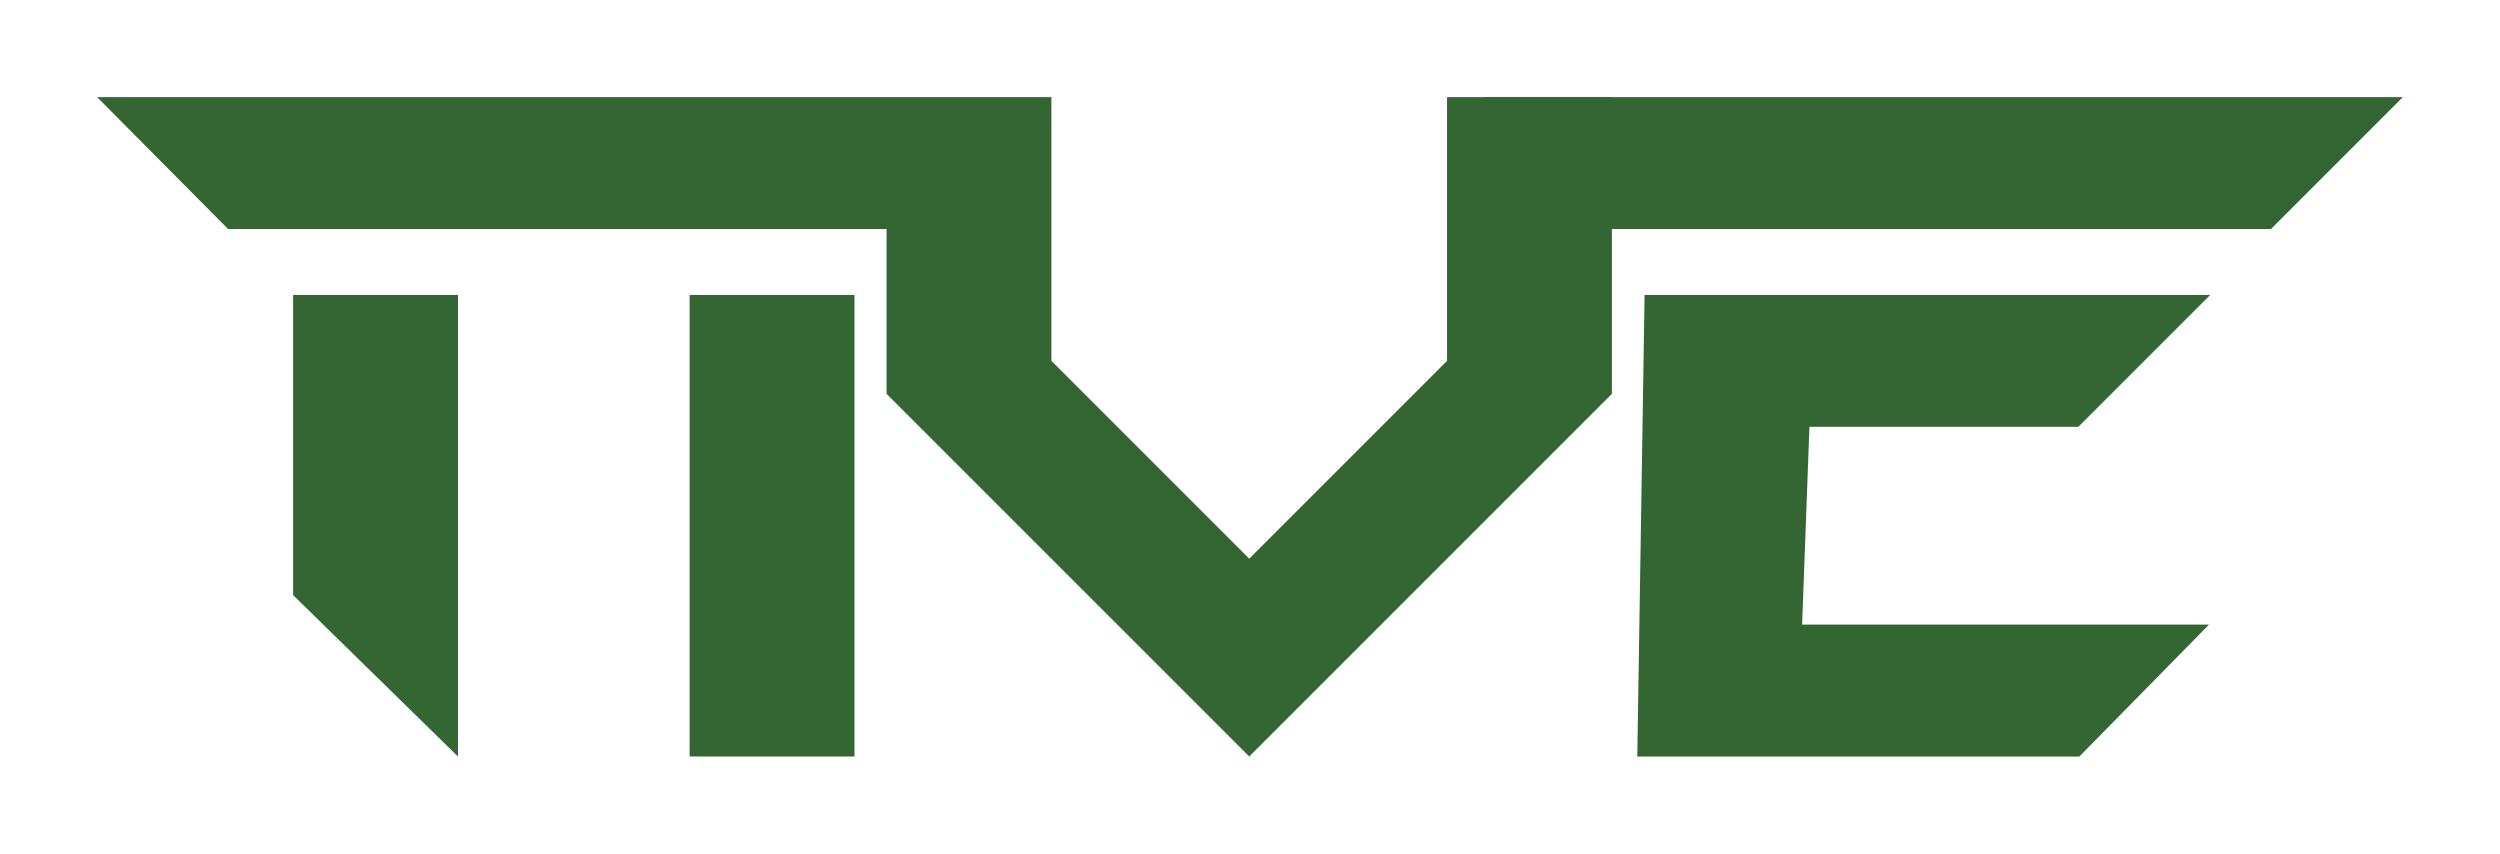
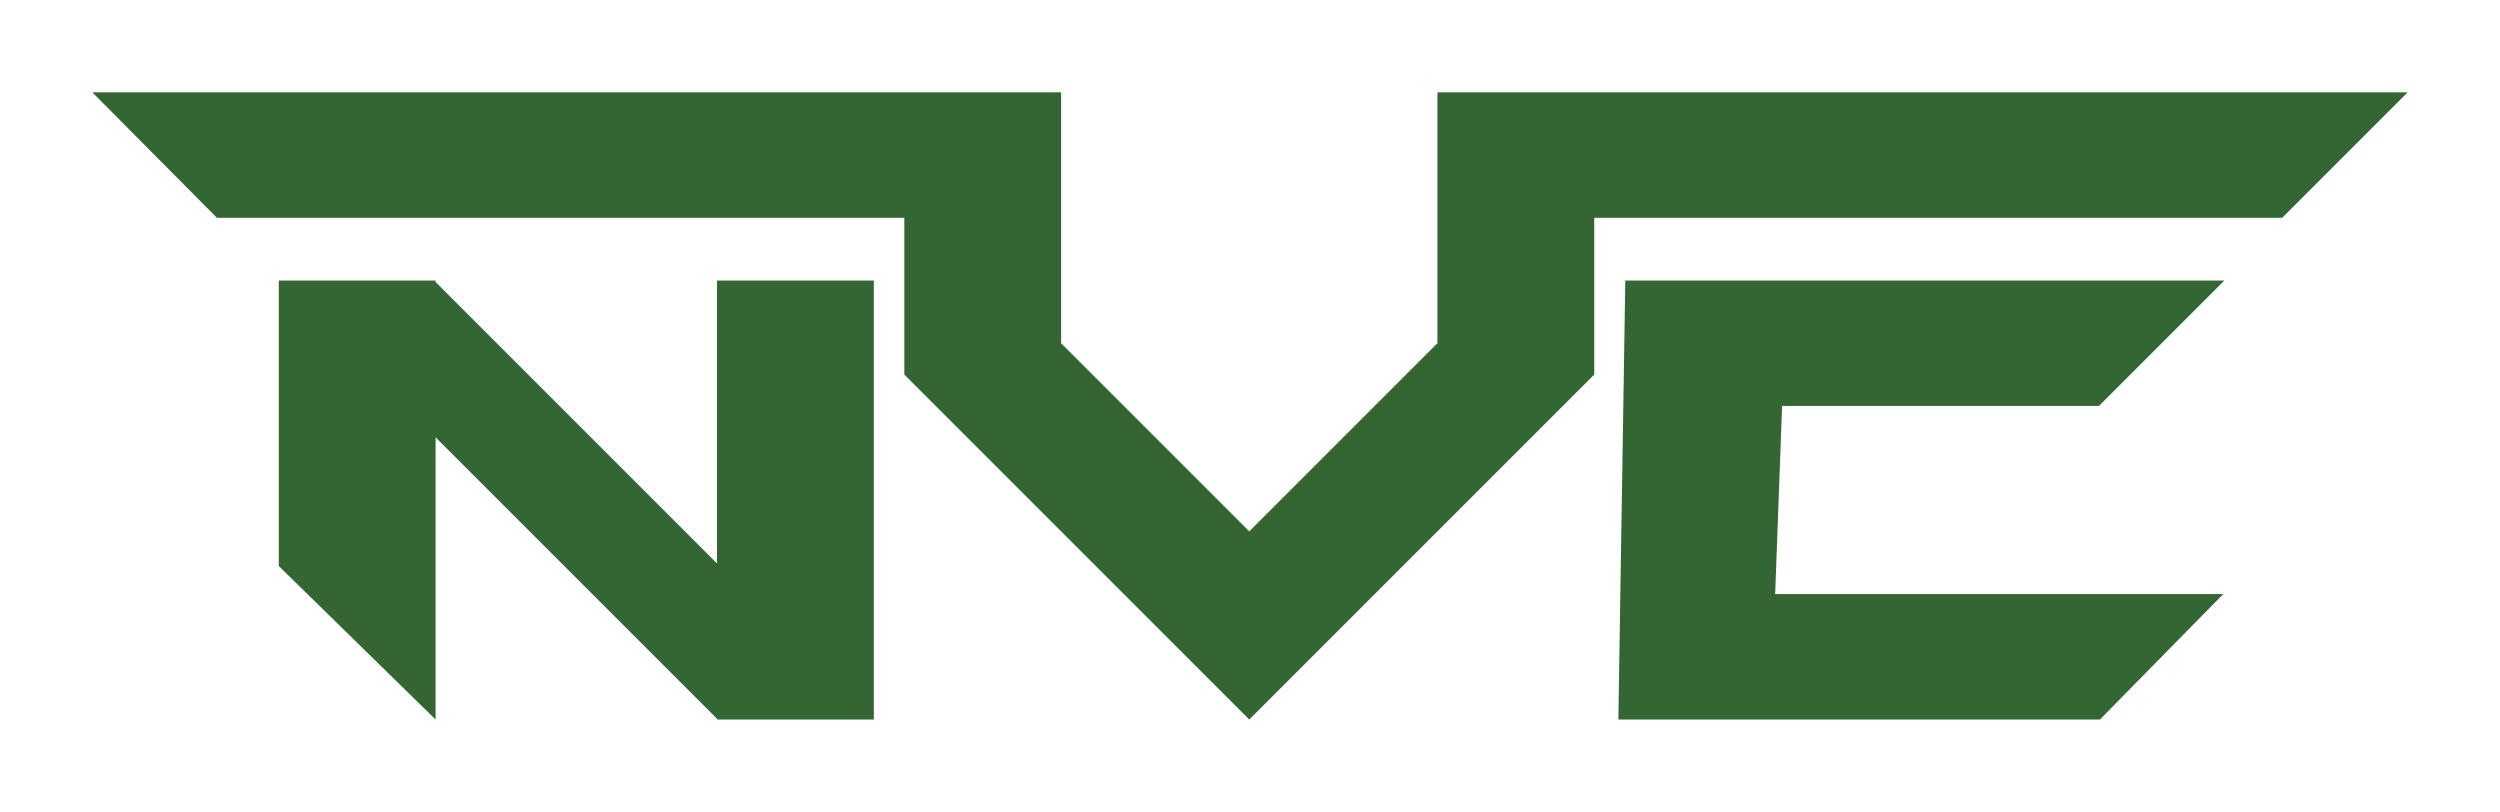
- <svg xmlns="http://www.w3.org/2000/svg" id="svg8" version="1.1" viewBox="0 0 205.973 70.328" height="70.328mm" width="205.973mm">
+ <svg xmlns="http://www.w3.org/2000/svg" id="svg8" version="1.1" viewBox="0 0 216.556 70.328" height="70.328mm" width="216.556mm">
  <defs id="defs2" />
-   <g transform="translate(-6.53658,-0.9213088)" id="layer1">
-     <g id="flowRoot815" style="font-style:normal;font-weight:normal;font-size:240px;line-height:1.25;font-family:sans-serif;letter-spacing:0px;word-spacing:0px;fill:#336633;fill-opacity:1;stroke:none" transform="matrix(0.2645833,0,0,0.2645833,19.27679,-36.09116)" aria-label="nve">
-       <path id="path823" transform="translate(-72.85715,136.4075)" d="M 54.941,33.719 95.715,74.785 H 300.773 V 126.119 L 413.707,239.051 526.639,126.119 V 33.719 h -51.332 v 82.133 l -61.6,61.6 -61.602,-61.6 V 33.719 Z m 61.039,61.6 v 93.477 l 51.334,50.255 V 95.318 Z" style="font-style:normal;font-variant:normal;font-weight:normal;font-stretch:normal;font-size:293.333px;font-family:'Perfect Dark (BRK)';-inkscape-font-specification:'Perfect Dark (BRK)';fill:#336633;fill-opacity:1" />
-       <path id="path827" style="font-style:normal;font-variant:normal;font-weight:normal;font-stretch:normal;font-size:293.333px;font-family:'Perfect Dark (BRK)';-inkscape-font-specification:'Perfect Dark (BRK)';fill:#336633;fill-opacity:1" d="m 659.024,211.193 41.067,-41.067 H 414.091 l 39.6,41.067 z m -195.067,20.533 h 51.333 v 0 H 640.1 l -41.067,41.067 h -83.743 l -2.273,61.6 h 126.695 l -40.371,41.067 H 461.685 Z" />
-     </g>
-     <path id="path823-3" style="font-style:normal;font-variant:normal;font-weight:normal;font-stretch:normal;font-size:293.333px;line-height:1.25;font-family:'Perfect Dark (BRK)';-inkscape-font-specification:'Perfect Dark (BRK)';letter-spacing:0px;word-spacing:0px;fill:#336633;fill-opacity:1;stroke:none;stroke-width:0.265" d="M 76.936,63.249 V 25.22 H 63.354 v 38.029 z" />
+   <g transform="translate(-1.244942,-0.9213372)" id="layer1">
+     <path id="path841" transform="matrix(0.2645833,0,0,0.2645833,6.53658,0.9213088)" d="M 10.236,30.236 51.01,71.303 H 276.068 V 122.637 L 389.002,235.568 501.934,122.637 V 71.303 H 727.176 L 768.242,30.236 H 450.602 v 82.133 l -61.6,61.6 -61.602,-61.6 V 30.236 Z m 61.039,61.6 v 93.479 l 51.334,50.254 v -92.398 l 92.133,92.133 v 0.266 h 51.334 V 91.836 H 214.742 V 184.465 L 122.609,92.332 v -0.496 h -0.496 z m 440.834,0 -2.273,143.734 h 157.658 l 40.371,-41.068 H 561.17 l 2.273,-61.6 h 103.742 l 41.066,-41.066 z" style="fill:#336633;fill-opacity:1;stroke:none;stroke-width:1.667;stroke-miterlimit:4;stroke-dasharray:none;stroke-opacity:1" />
+     <g id="flowRoot815" style="font-style:normal;font-weight:normal;font-size:240px;line-height:1.25;font-family:sans-serif;letter-spacing:0px;word-spacing:0px;fill:#336633;fill-opacity:1;stroke:none" transform="matrix(0.2645833,0,0,0.2645833,19.27679,-36.09116)" aria-label="nve" />
  </g>
</svg>
